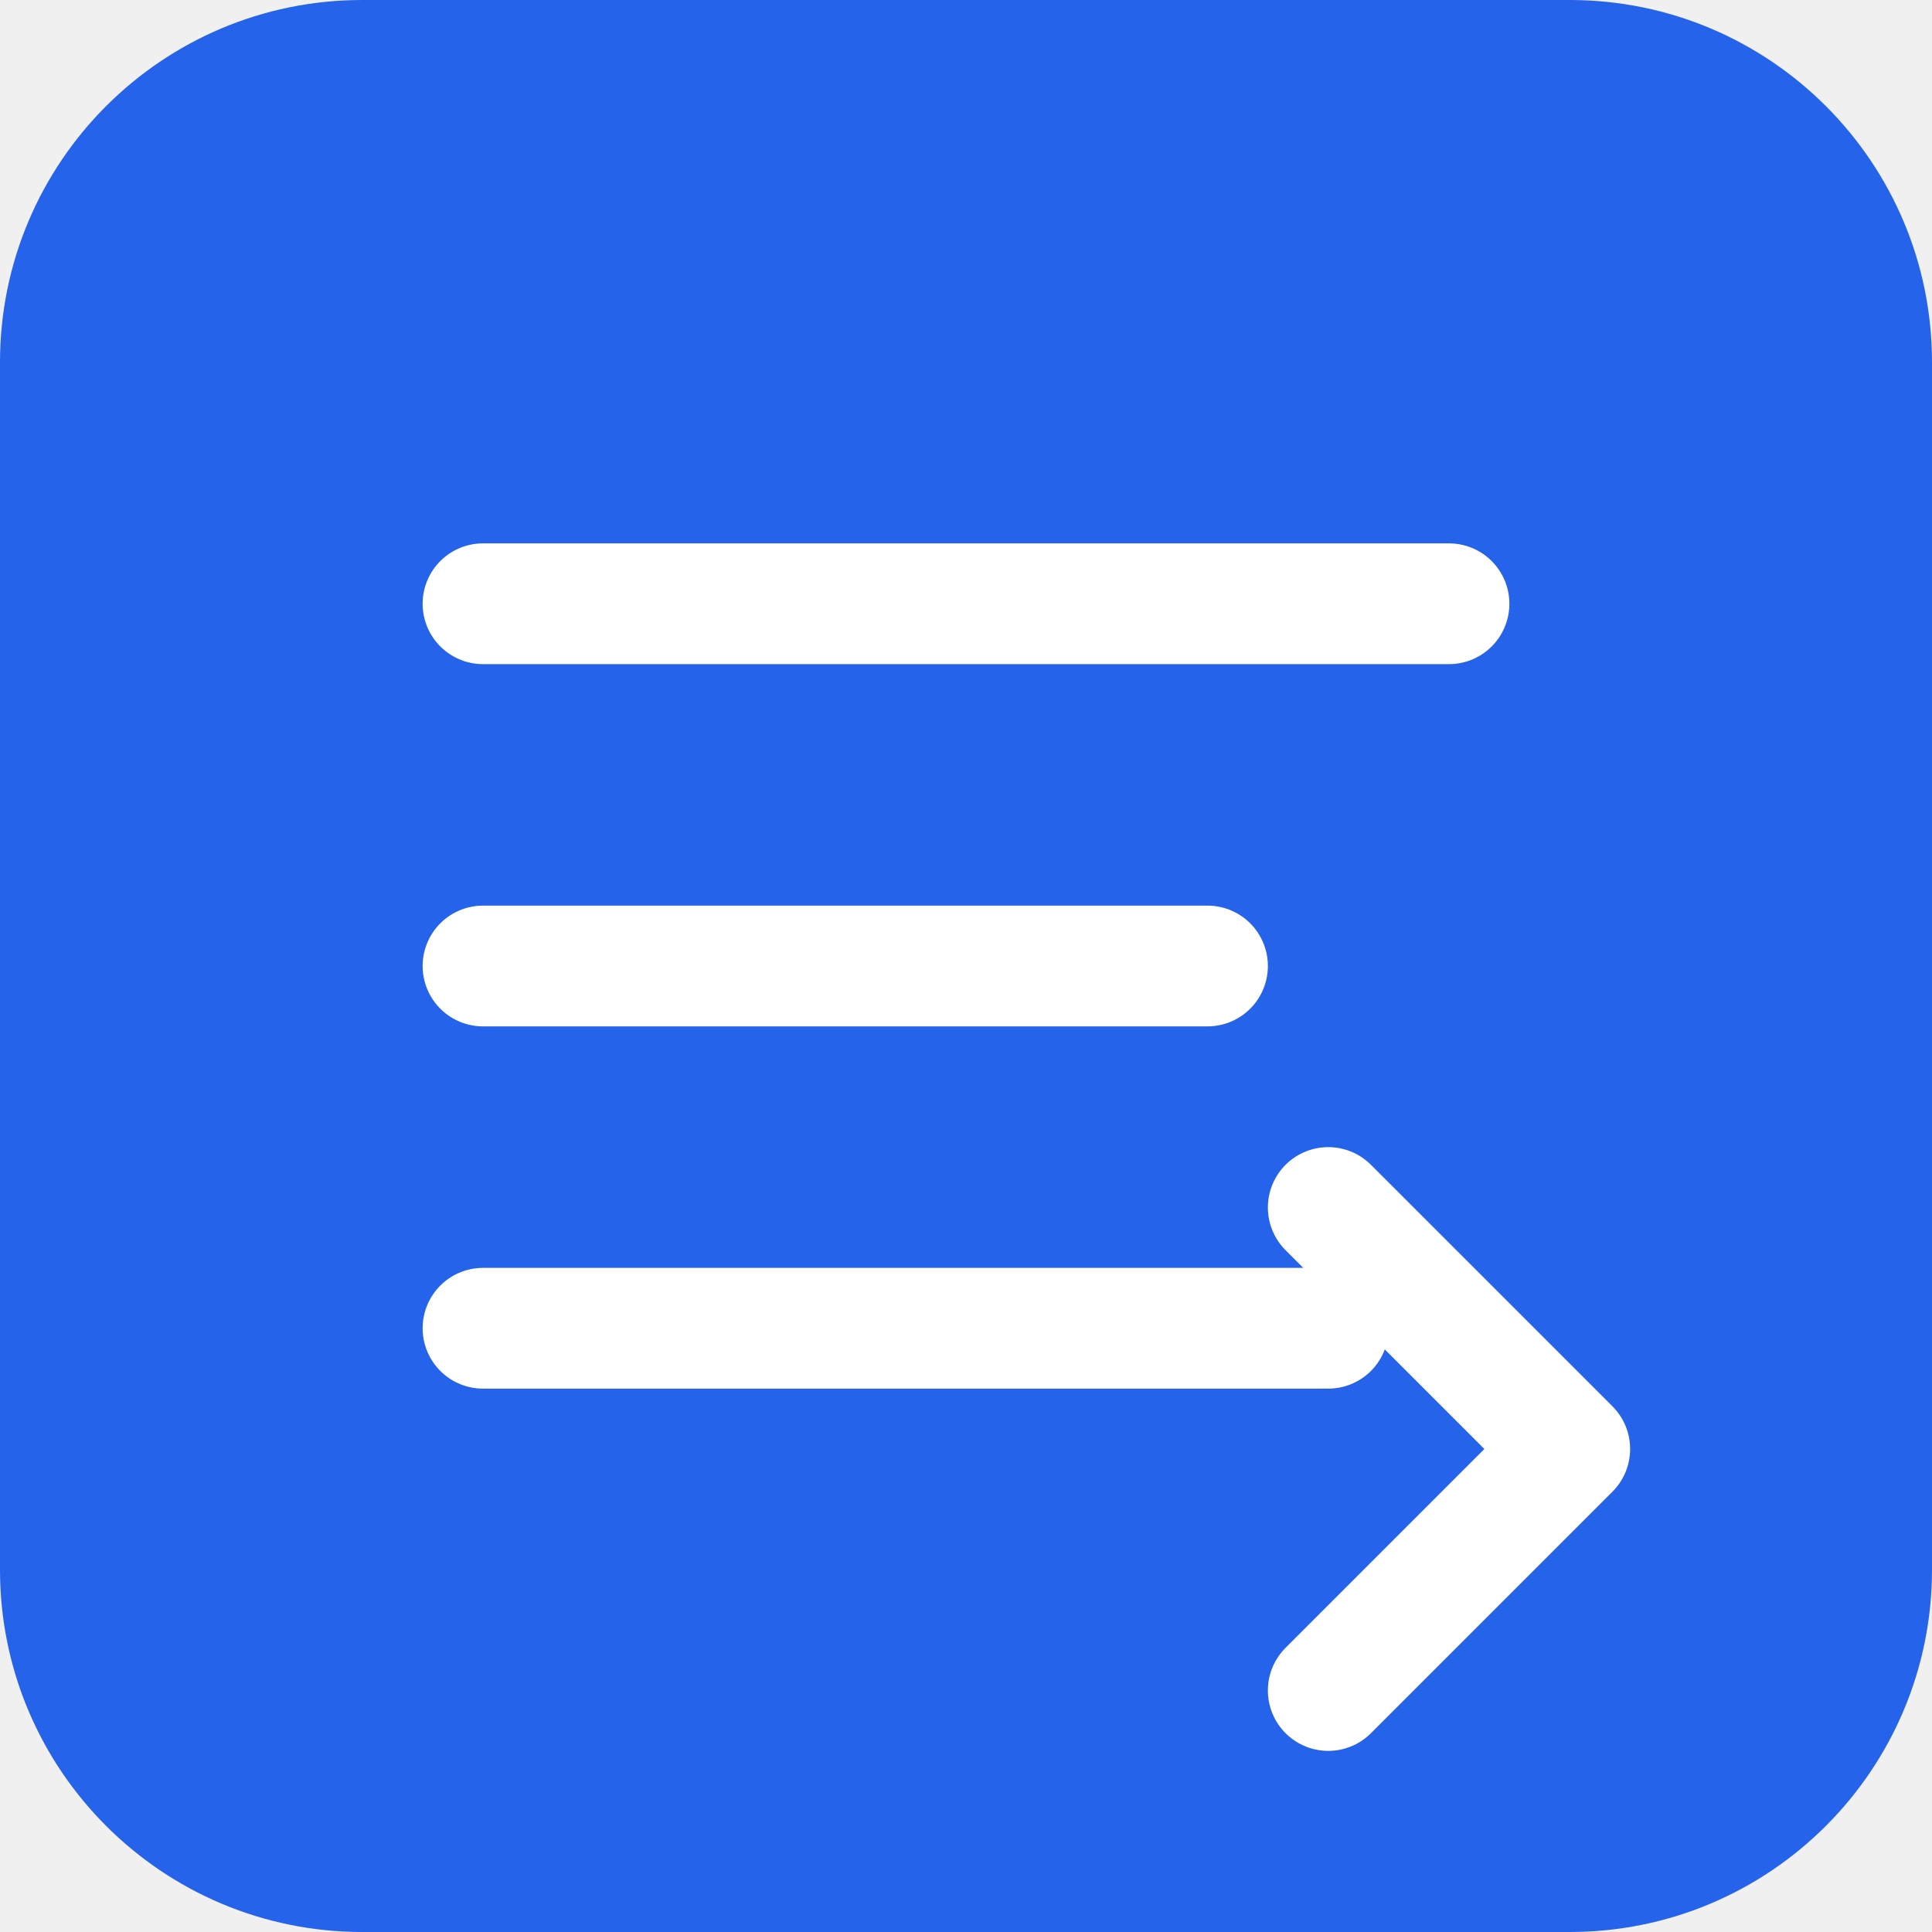
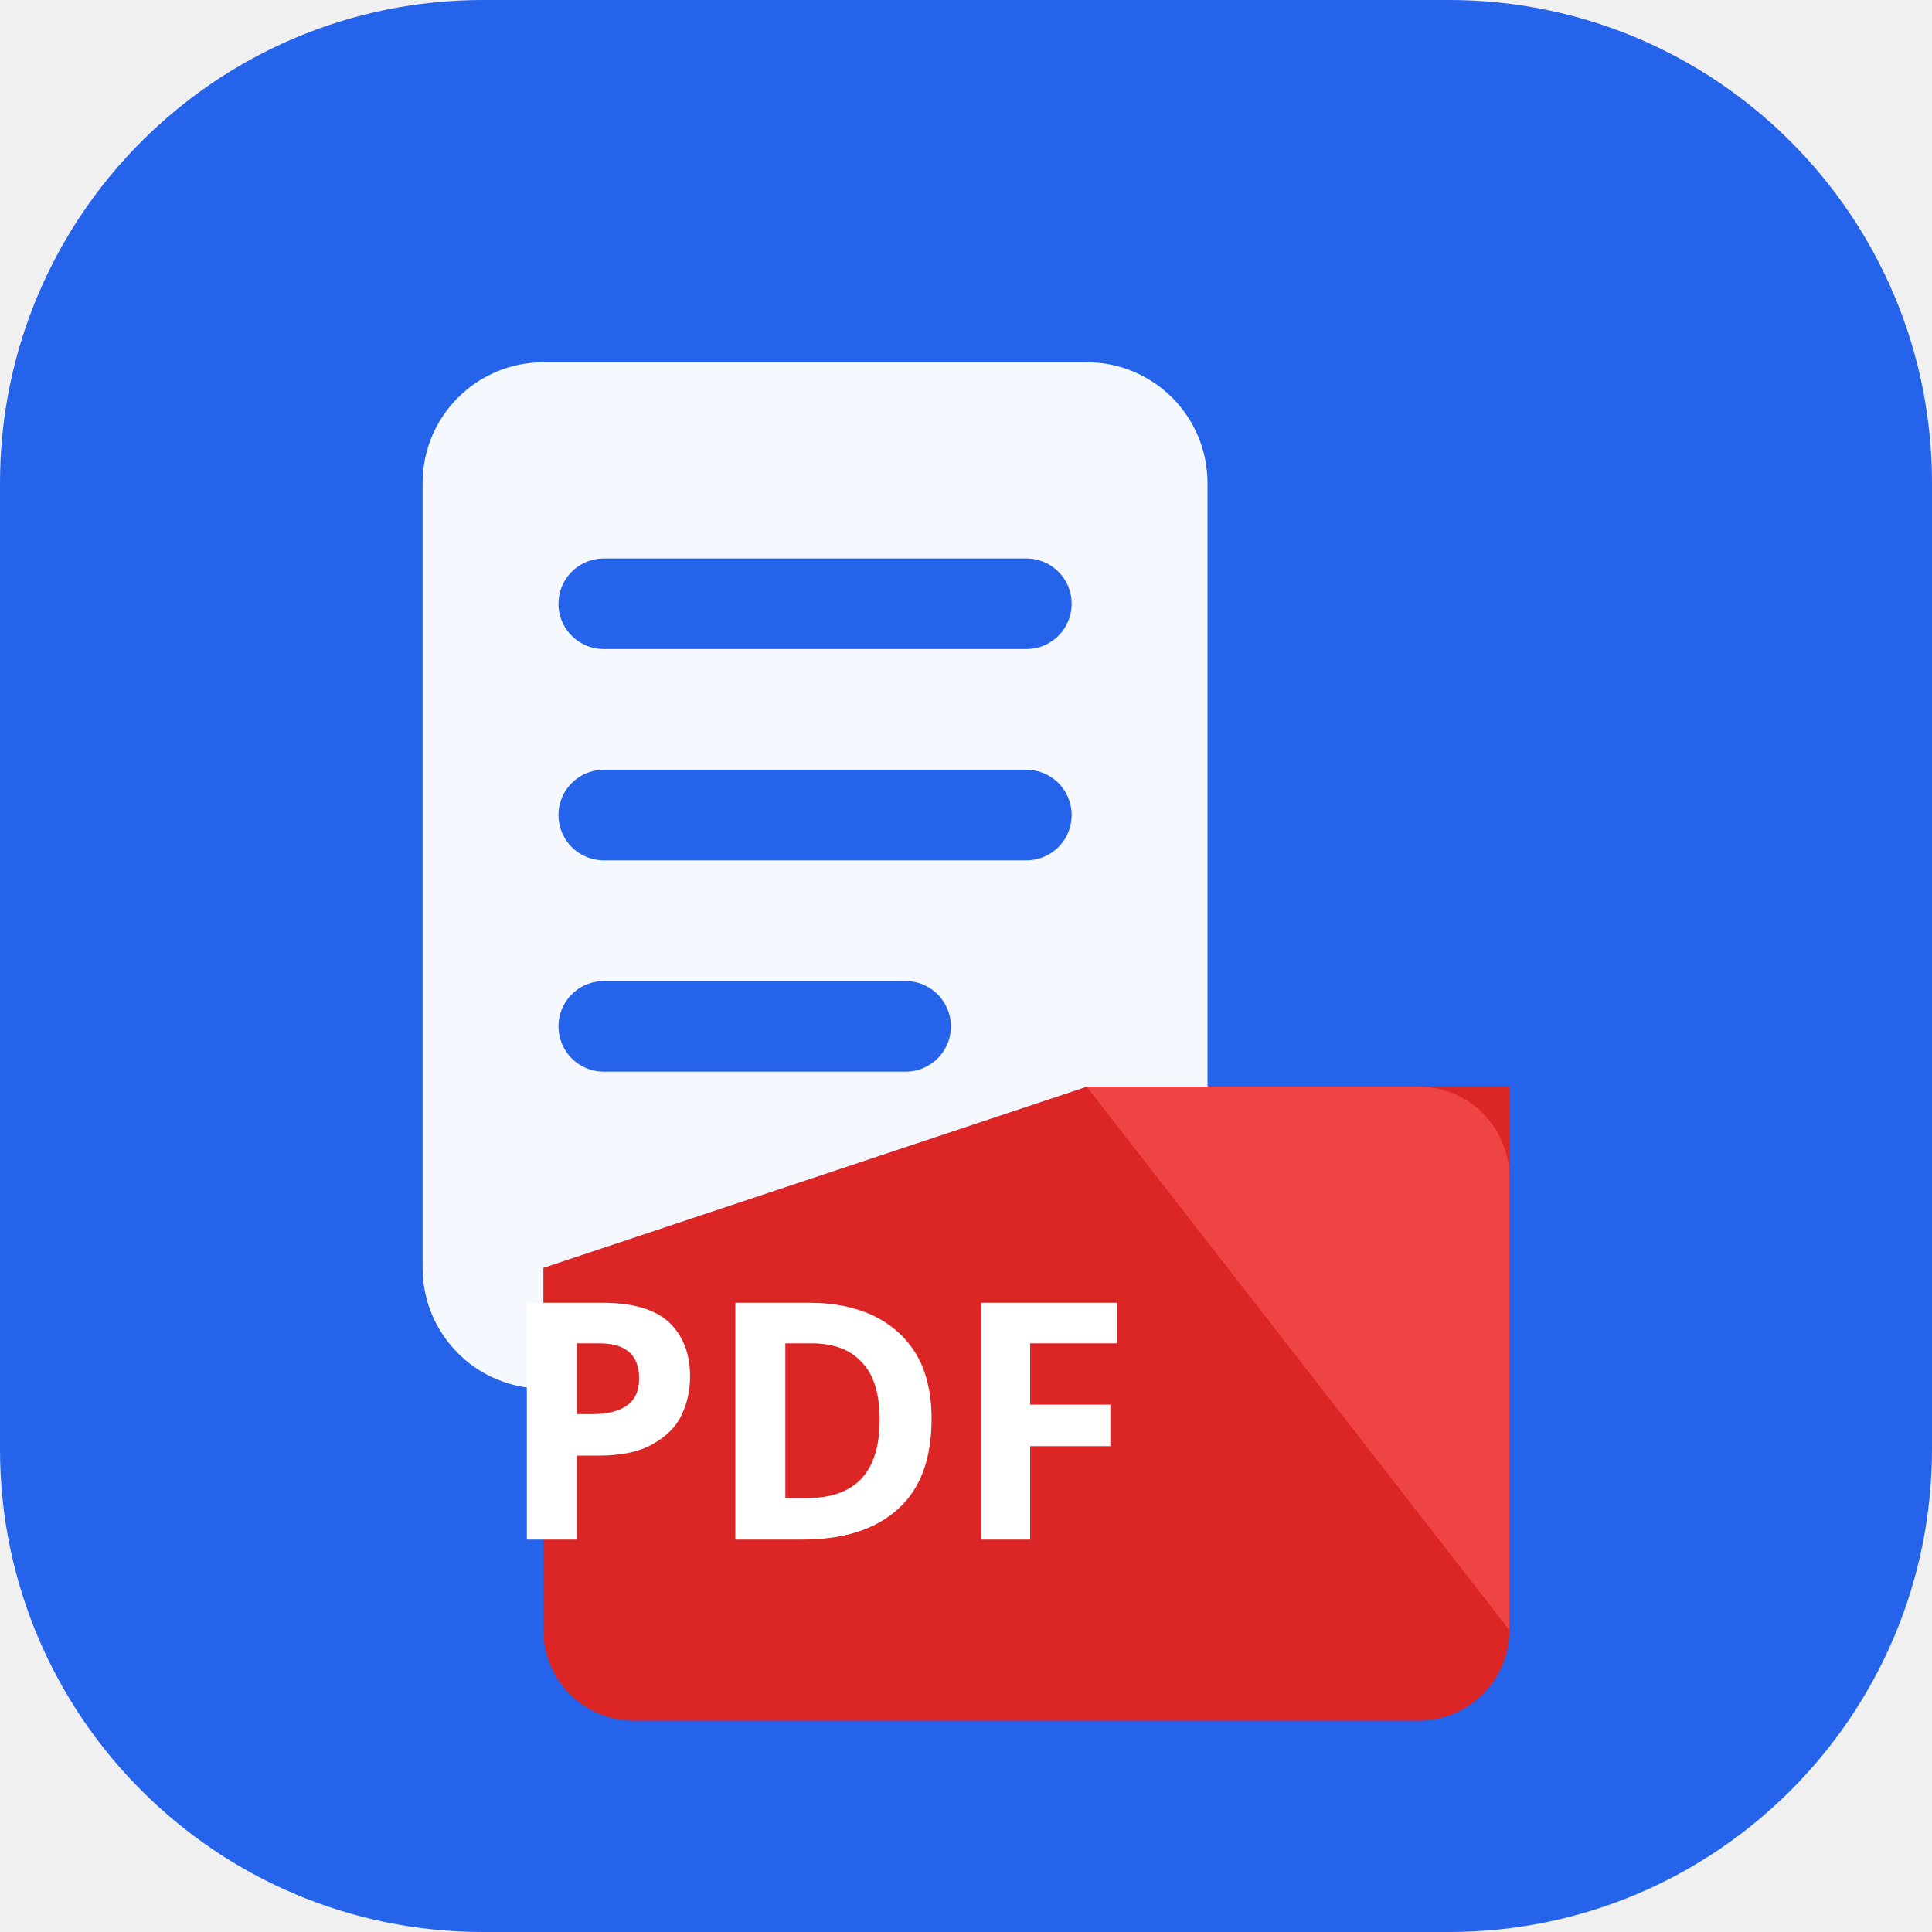
<svg xmlns="http://www.w3.org/2000/svg" viewBox="0 0 32 32" fill="none">
-   <rect width="32" height="32" rx="6" fill="#2563eb" />
-   <path d="M8 10h16M8 16h12M8 22h14" stroke="white" stroke-width="2" stroke-linecap="round" />
-   <path d="M22 20l4 4-4 4" stroke="white" stroke-width="2" stroke-linecap="round" stroke-linejoin="round" />
+   <rect width="32" height="32" rx="8" fill="#2563EB" />
+   <rect x="7" y="6" width="13" height="17" rx="2" fill="white" fill-opacity="0.95" />
+   <path d="M10 10h7M10 13.5h7M10 17h5" stroke="#2563EB" stroke-width="1.5" stroke-linecap="round" />
+   <path d="M18 18h7v9a1.5 1.5 0 0 1-1.5 1.5H10.5A1.5 1.5 0 0 1 9 27V21" fill="#DC2626" />
+   <path d="M18 18h5.5a1.5 1.5 0 0 1 1.5 1.5V27" fill="#EF4444" />
+   <text x="13.5" y="25.5" font-family="system-ui,sans-serif" font-size="5.5" font-weight="700" fill="white" text-anchor="middle">PDF</text>
</svg>
